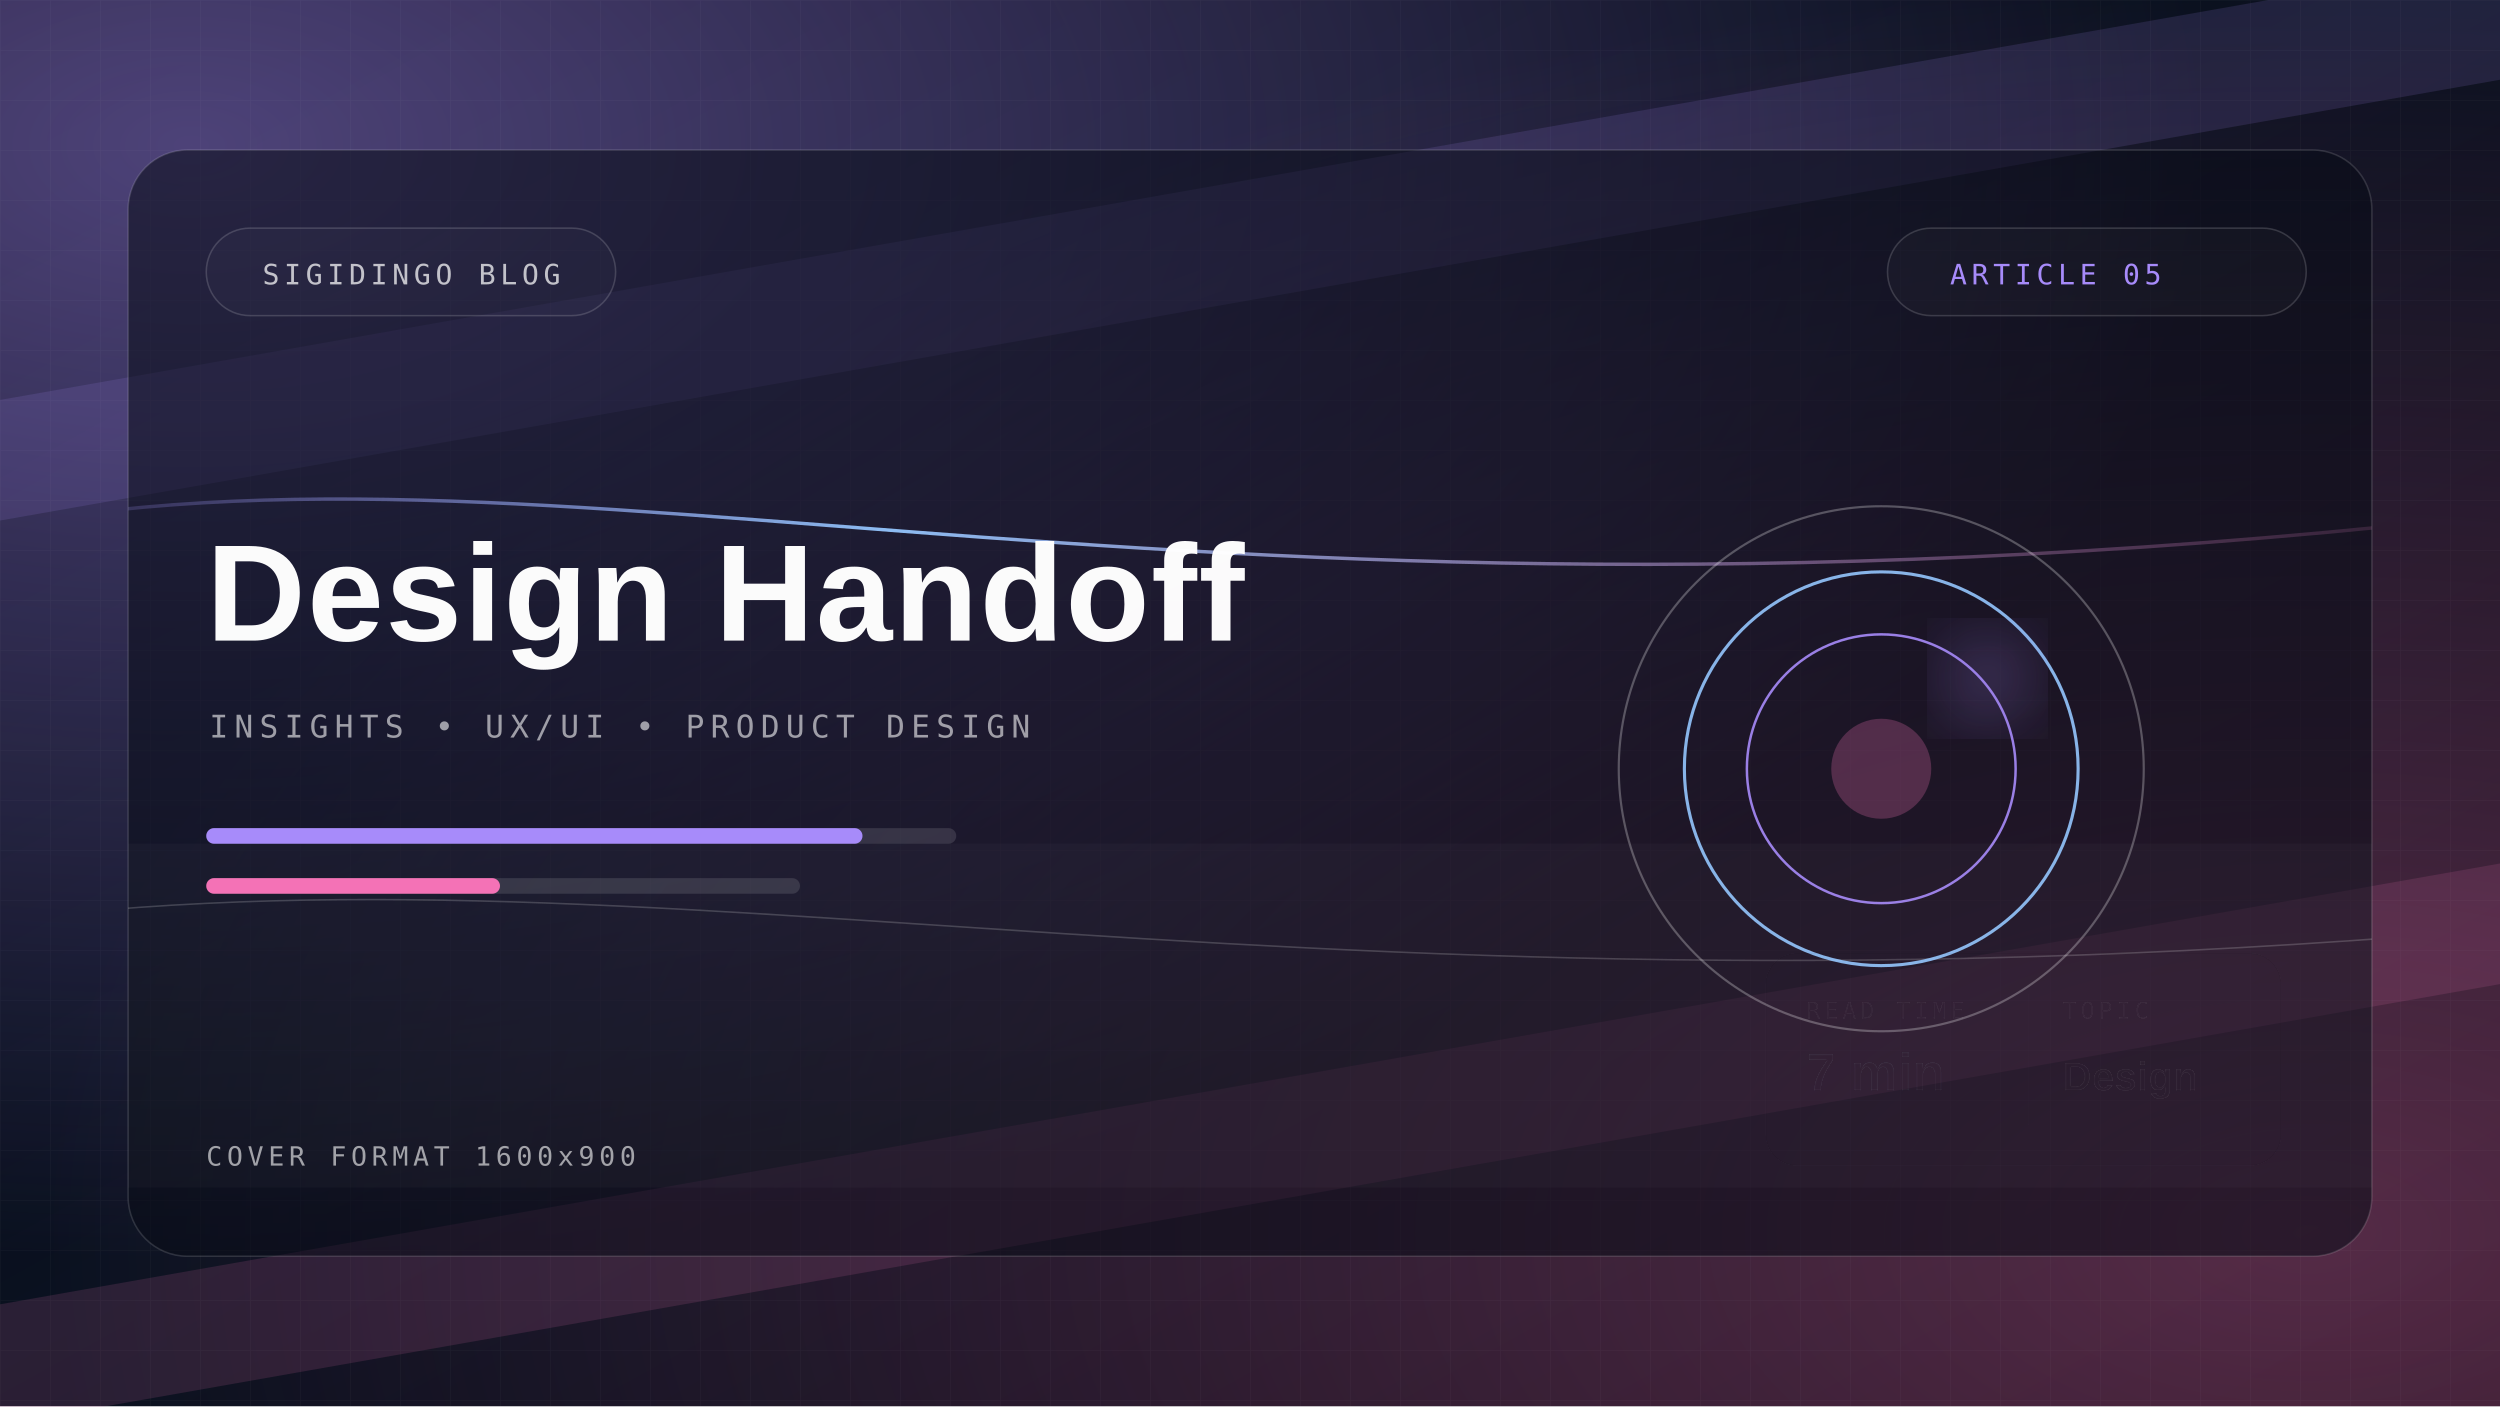
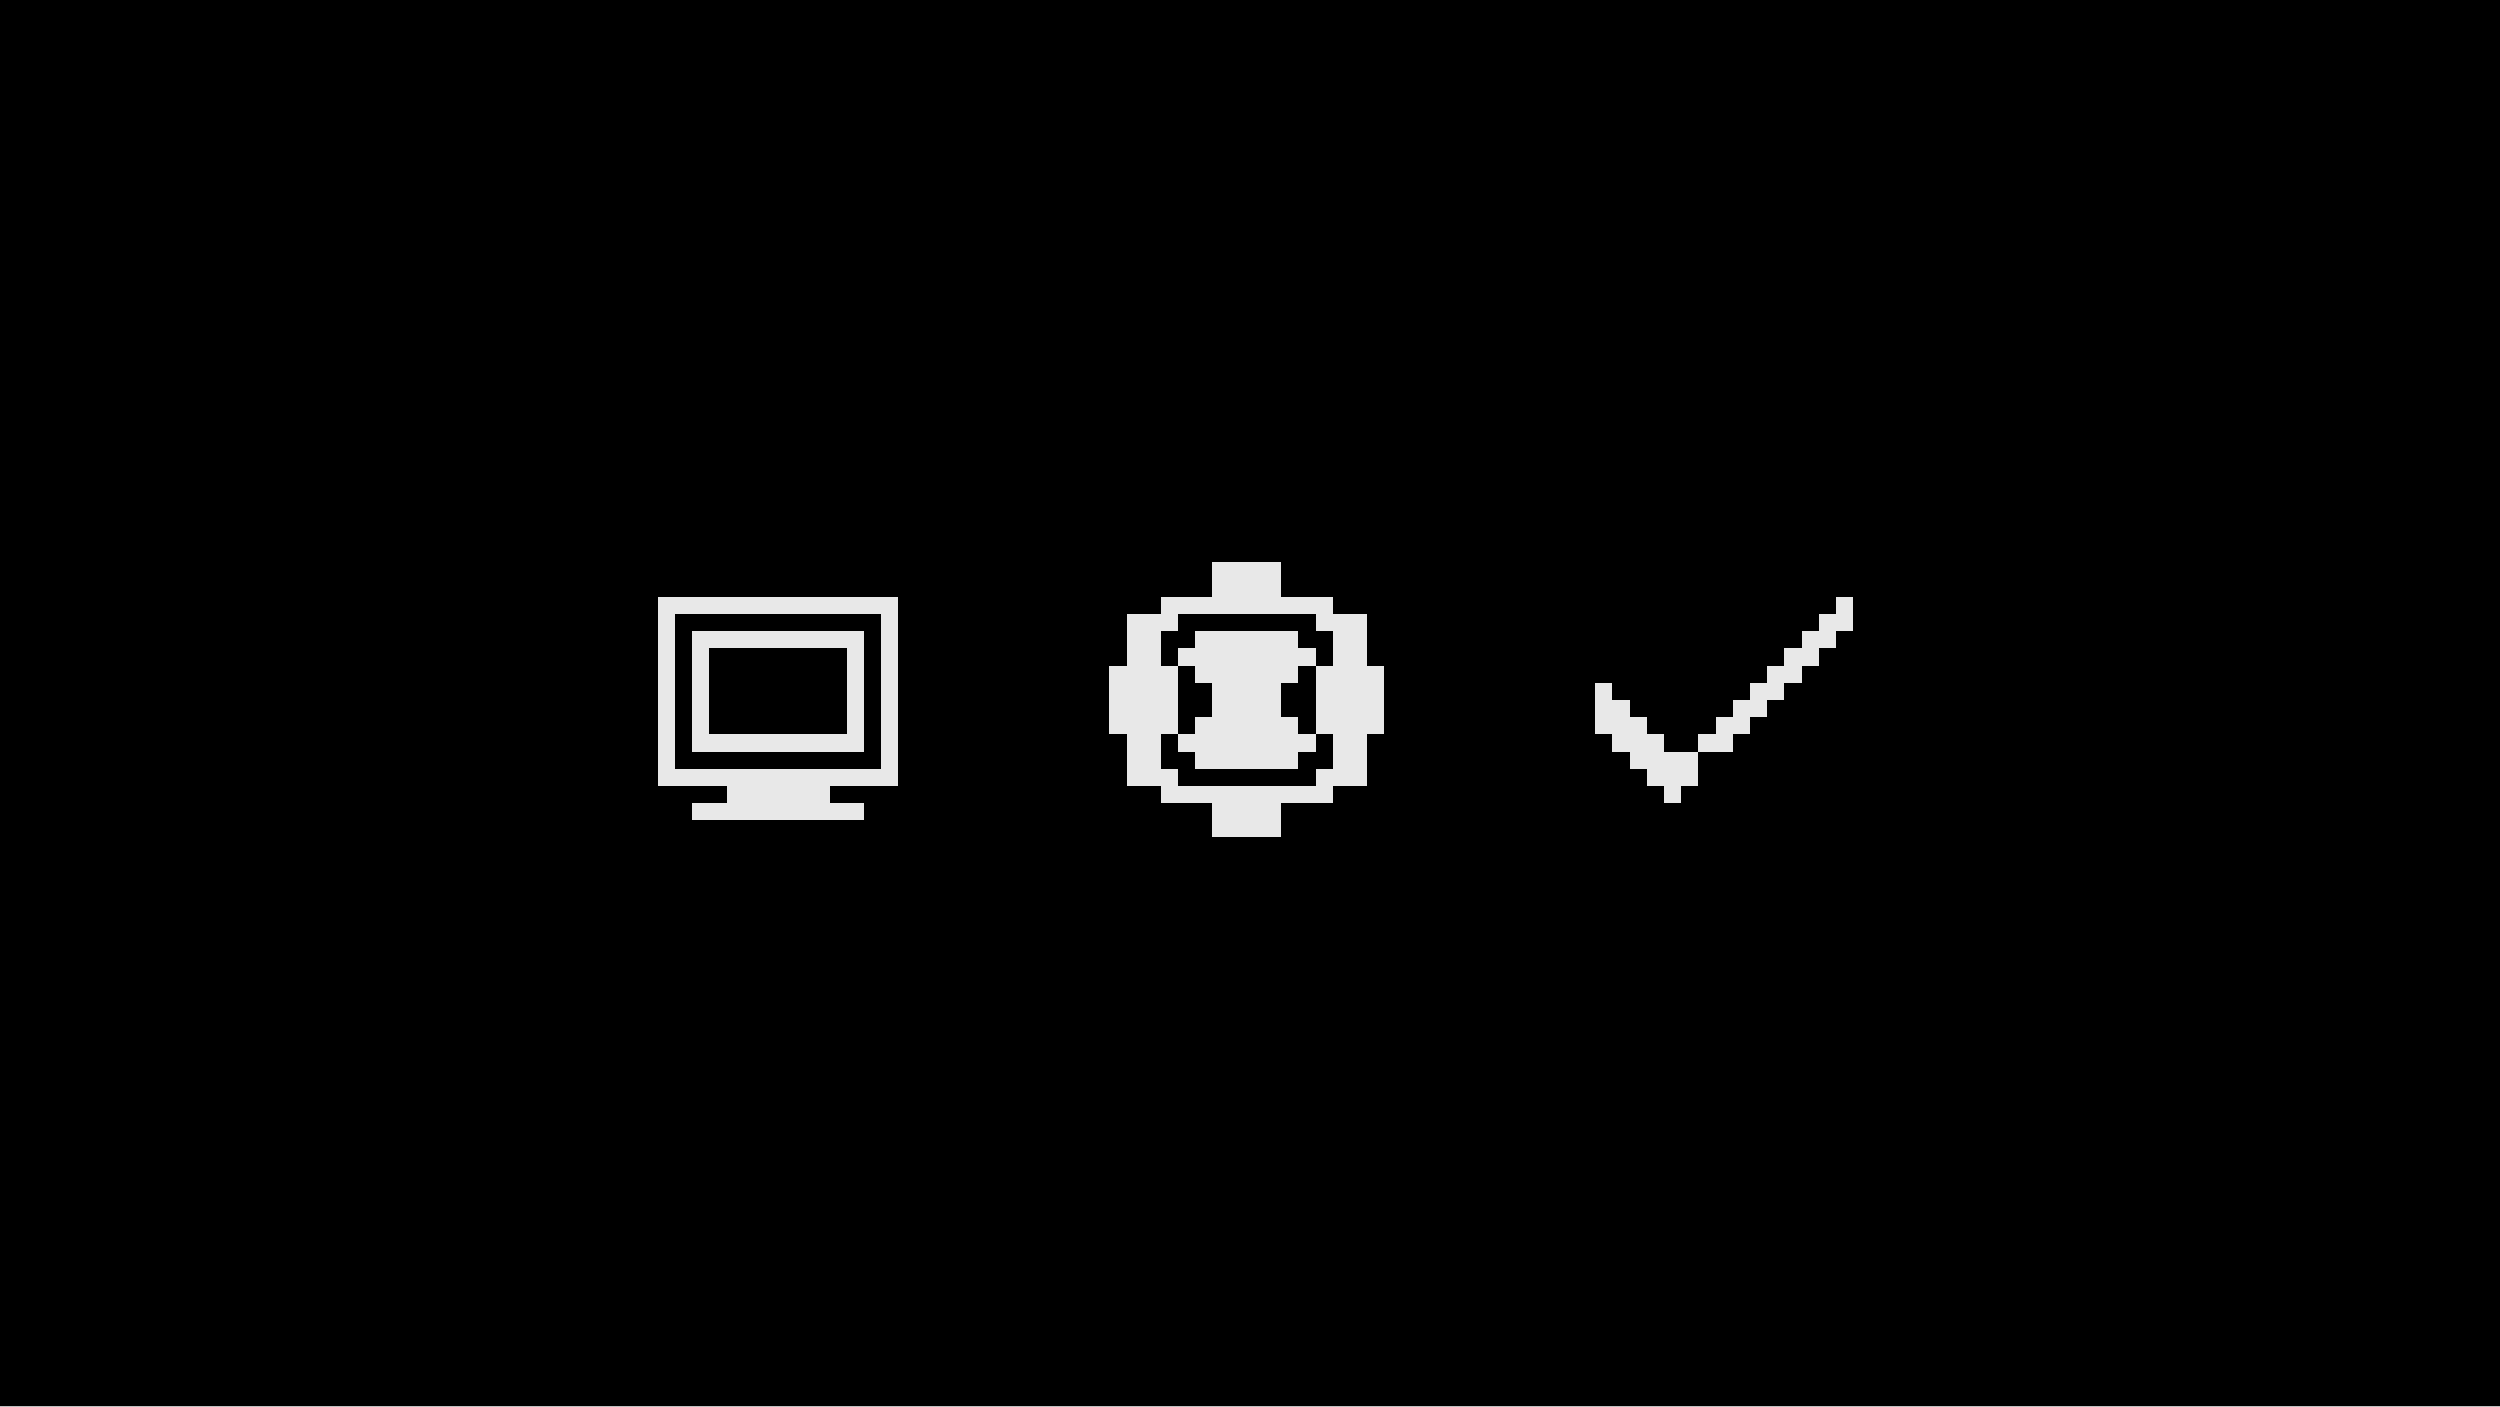
<svg xmlns="http://www.w3.org/2000/svg" width="1600" height="900" viewBox="0 0 1600 900">
-   <defs>
-     <linearGradient id="bg-5" x1="0" y1="0" x2="1" y2="1">
-       <stop offset="0%" stop-color="#03050B" />
-       <stop offset="48%" stop-color="#0A1120" />
-       <stop offset="100%" stop-color="#02040A" />
-     </linearGradient>
-     <radialGradient id="glowA-5" cx="0.08" cy="0.1" r="0.8">
-       <stop offset="0%" stop-color="#A78BFA" stop-opacity="0.45" />
-       <stop offset="100%" stop-color="#A78BFA" stop-opacity="0" />
-     </radialGradient>
-     <radialGradient id="glowB-5" cx="0.92" cy="0.88" r="0.9">
-       <stop offset="0%" stop-color="#F472B6" stop-opacity="0.34" />
-       <stop offset="100%" stop-color="#F472B6" stop-opacity="0" />
-     </radialGradient>
-     <linearGradient id="accent-5" x1="0" y1="0" x2="1" y2="0">
-       <stop offset="0%" stop-color="#A78BFA" stop-opacity="0" />
-       <stop offset="35%" stop-color="#93C5FD" stop-opacity="0.95" />
-       <stop offset="100%" stop-color="#F472B6" stop-opacity="0" />
-     </linearGradient>
-     <filter id="blur-5" x="-30%" y="-30%" width="160%" height="160%">
-       <feGaussianBlur stdDeviation="26" />
-     </filter>
-     <filter id="inner-5" x="-20%" y="-20%" width="140%" height="140%">
-       <feGaussianBlur in="SourceGraphic" stdDeviation="0.6" result="blur" />
-       <feComposite in="SourceGraphic" in2="blur" operator="arithmetic" k2="1" k3="-1" />
-     </filter>
-     <pattern id="grid-5" width="32" height="32" patternUnits="userSpaceOnUse">
-       <path d="M32 0H0V32" fill="none" stroke="rgba(255,255,255,0.035)" stroke-width="1" />
-     </pattern>
-     <clipPath id="mainClip-5">
-       <rect x="82" y="96" width="1436" height="708" rx="38" />
-     </clipPath>
-   </defs>
-   <rect width="1600" height="900" fill="url(#bg-5)" />
-   <rect width="1600" height="900" fill="url(#glowA-5)" />
-   <rect width="1600" height="900" fill="url(#glowB-5)" />
-   <rect width="1600" height="900" fill="url(#grid-5)" />
-   <g transform="rotate(-10,800,450)" opacity="0.14">
-     <rect x="-120" y="120" width="1900" height="76" fill="#A78BFA" />
-     <rect x="-120" y="690" width="1900" height="76" fill="#F472B6" />
-   </g>
-   <rect x="82" y="96" width="1436" height="708" rx="38" fill="rgba(8,12,22,0.55)" stroke="rgba(255,255,255,0.14)" />
-   <g clip-path="url(#mainClip-5)">
-     <path d="M-40 345 C360 255, 760 441, 1700 317" stroke="url(#accent-5)" stroke-width="2.2" fill="none" />
-     <path d="M-40 595 C420 525, 840 675, 1700 585" stroke="rgba(255,255,255,0.18)" stroke-width="1" fill="none" />
-     <rect x="0" y="540" width="1600" height="220" fill="rgba(255,255,255,0.025)" />
-     <g opacity="0.9">
-       <circle cx="1204" cy="492" r="168" fill="none" stroke="rgba(255,255,255,0.3)" stroke-width="1.4" />
-       <circle cx="1204" cy="492" r="126" fill="none" stroke="#93C5FD" stroke-width="2" />
-       <circle cx="1204" cy="492" r="86" fill="none" stroke="#A78BFA" stroke-width="1.6" />
-       <circle cx="1204" cy="492" r="32" fill="#F472B6" fill-opacity="0.28" />
-       <circle cx="1272" cy="434" r="24" fill="#A78BFA" fill-opacity="0.5" filter="url(#blur-5)" />
-     </g>
-   </g>
-   <g>
-     <rect x="132" y="146" width="262" height="56" rx="28" fill="rgba(255,255,255,0.02)" stroke="rgba(255,255,255,0.16)" />
-     <rect x="1208" y="146" width="268" height="56" rx="28" fill="rgba(255,255,255,0.02)" stroke="rgba(255,255,255,0.16)" />
-     <text x="168" y="182" font-family="Consolas, monospace" font-size="18" letter-spacing="3" fill="rgba(255,255,255,0.72)">SIGIDINGO BLOG</text>
-     <text x="1248" y="182" font-family="Consolas, monospace" font-size="18" letter-spacing="3" fill="#A78BFA">ARTICLE 05</text>
-   </g>
-   <g>
-     <text x="132" y="410" font-family="Sora, Arial, sans-serif" font-weight="700" font-size="88" letter-spacing="1.1" fill="rgba(255,255,255,0.98)">Design Handoff</text>
-     <text x="134" y="472" font-family="Consolas, monospace" font-size="20" letter-spacing="4" fill="rgba(255,255,255,0.58)">INSIGHTS  •  UX/UI  •  PRODUCT DESIGN</text>
-     <rect x="132" y="530" width="480" height="10" rx="5" fill="rgba(255,255,255,0.12)" />
-     <rect x="132" y="530" width="420" height="10" rx="5" fill="#A78BFA" />
-     <rect x="132" y="562" width="380" height="10" rx="5" fill="rgba(255,255,255,0.12)" />
-     <rect x="132" y="562" width="188" height="10" rx="5" fill="#F472B6" />
-   </g>
-   <g transform="translate(1130,610)" filter="url(#inner-5)">
-     <rect x="0" y="0" width="330" height="136" rx="20" fill="rgba(7,11,20,0.5)" stroke="rgba(255,255,255,0.16)" />
-     <text x="26" y="42" font-family="Consolas, monospace" font-size="15" letter-spacing="2.5" fill="rgba(255,255,255,0.65)">READ TIME</text>
-     <text x="26" y="88" font-family="Sora, Arial, sans-serif" font-weight="600" font-size="34" fill="#93C5FD">7 min</text>
-     <line x1="168" y1="26" x2="168" y2="110" stroke="rgba(255,255,255,0.12)" />
-     <text x="190" y="42" font-family="Consolas, monospace" font-size="15" letter-spacing="2.5" fill="rgba(255,255,255,0.65)">TOPIC</text>
-     <text x="190" y="88" font-family="Sora, Arial, sans-serif" font-weight="600" font-size="26" fill="rgba(255,255,255,0.94)">Design</text>
-   </g>
-   <text x="132" y="746" font-family="Consolas, monospace" font-size="17" letter-spacing="3" fill="rgba(255,255,255,0.6)">COVER FORMAT 1600x900</text>
+   <rect width="1600" height="900" fill="#000000" />
+   <rect x="421" y="382" width="154" height="11" fill="#e8e8e8" shape-rendering="crispEdges" />
+   <rect x="421" y="393" width="11" height="11" fill="#e8e8e8" shape-rendering="crispEdges" />
+   <rect x="564" y="393" width="11" height="11" fill="#e8e8e8" shape-rendering="crispEdges" />
+   <rect x="421" y="404" width="11" height="11" fill="#e8e8e8" shape-rendering="crispEdges" />
+   <rect x="443" y="404" width="110" height="11" fill="#e8e8e8" shape-rendering="crispEdges" />
+   <rect x="564" y="404" width="11" height="11" fill="#e8e8e8" shape-rendering="crispEdges" />
+   <rect x="421" y="415" width="11" height="11" fill="#e8e8e8" shape-rendering="crispEdges" />
+   <rect x="443" y="415" width="11" height="11" fill="#e8e8e8" shape-rendering="crispEdges" />
+   <rect x="542" y="415" width="11" height="11" fill="#e8e8e8" shape-rendering="crispEdges" />
+   <rect x="564" y="415" width="11" height="11" fill="#e8e8e8" shape-rendering="crispEdges" />
+   <rect x="421" y="426" width="11" height="11" fill="#e8e8e8" shape-rendering="crispEdges" />
+   <rect x="443" y="426" width="11" height="11" fill="#e8e8e8" shape-rendering="crispEdges" />
+   <rect x="542" y="426" width="11" height="11" fill="#e8e8e8" shape-rendering="crispEdges" />
+   <rect x="564" y="426" width="11" height="11" fill="#e8e8e8" shape-rendering="crispEdges" />
+   <rect x="421" y="437" width="11" height="11" fill="#e8e8e8" shape-rendering="crispEdges" />
+   <rect x="443" y="437" width="11" height="11" fill="#e8e8e8" shape-rendering="crispEdges" />
+   <rect x="542" y="437" width="11" height="11" fill="#e8e8e8" shape-rendering="crispEdges" />
+   <rect x="564" y="437" width="11" height="11" fill="#e8e8e8" shape-rendering="crispEdges" />
+   <rect x="421" y="448" width="11" height="11" fill="#e8e8e8" shape-rendering="crispEdges" />
+   <rect x="443" y="448" width="11" height="11" fill="#e8e8e8" shape-rendering="crispEdges" />
+   <rect x="542" y="448" width="11" height="11" fill="#e8e8e8" shape-rendering="crispEdges" />
+   <rect x="564" y="448" width="11" height="11" fill="#e8e8e8" shape-rendering="crispEdges" />
+   <rect x="421" y="459" width="11" height="11" fill="#e8e8e8" shape-rendering="crispEdges" />
+   <rect x="443" y="459" width="11" height="11" fill="#e8e8e8" shape-rendering="crispEdges" />
+   <rect x="542" y="459" width="11" height="11" fill="#e8e8e8" shape-rendering="crispEdges" />
+   <rect x="564" y="459" width="11" height="11" fill="#e8e8e8" shape-rendering="crispEdges" />
+   <rect x="421" y="470" width="11" height="11" fill="#e8e8e8" shape-rendering="crispEdges" />
+   <rect x="443" y="470" width="110" height="11" fill="#e8e8e8" shape-rendering="crispEdges" />
+   <rect x="564" y="470" width="11" height="11" fill="#e8e8e8" shape-rendering="crispEdges" />
+   <rect x="421" y="481" width="11" height="11" fill="#e8e8e8" shape-rendering="crispEdges" />
+   <rect x="564" y="481" width="11" height="11" fill="#e8e8e8" shape-rendering="crispEdges" />
+   <rect x="421" y="492" width="154" height="11" fill="#e8e8e8" shape-rendering="crispEdges" />
+   <rect x="465" y="503" width="66" height="11" fill="#e8e8e8" shape-rendering="crispEdges" />
+   <rect x="443" y="514" width="110" height="11" fill="#e8e8e8" shape-rendering="crispEdges" />
+   <rect x="776" y="360" width="44" height="11" fill="#e8e8e8" shape-rendering="crispEdges" />
+   <rect x="776" y="371" width="44" height="11" fill="#e8e8e8" shape-rendering="crispEdges" />
+   <rect x="743" y="382" width="110" height="11" fill="#e8e8e8" shape-rendering="crispEdges" />
+   <rect x="721" y="393" width="33" height="11" fill="#e8e8e8" shape-rendering="crispEdges" />
+   <rect x="842" y="393" width="33" height="11" fill="#e8e8e8" shape-rendering="crispEdges" />
+   <rect x="721" y="404" width="22" height="11" fill="#e8e8e8" shape-rendering="crispEdges" />
+   <rect x="765" y="404" width="66" height="11" fill="#e8e8e8" shape-rendering="crispEdges" />
+   <rect x="853" y="404" width="22" height="11" fill="#e8e8e8" shape-rendering="crispEdges" />
+   <rect x="721" y="415" width="22" height="11" fill="#e8e8e8" shape-rendering="crispEdges" />
+   <rect x="754" y="415" width="88" height="11" fill="#e8e8e8" shape-rendering="crispEdges" />
+   <rect x="853" y="415" width="22" height="11" fill="#e8e8e8" shape-rendering="crispEdges" />
+   <rect x="710" y="426" width="44" height="11" fill="#e8e8e8" shape-rendering="crispEdges" />
+   <rect x="765" y="426" width="66" height="11" fill="#e8e8e8" shape-rendering="crispEdges" />
+   <rect x="842" y="426" width="44" height="11" fill="#e8e8e8" shape-rendering="crispEdges" />
+   <rect x="710" y="437" width="44" height="11" fill="#e8e8e8" shape-rendering="crispEdges" />
+   <rect x="776" y="437" width="44" height="11" fill="#e8e8e8" shape-rendering="crispEdges" />
+   <rect x="842" y="437" width="44" height="11" fill="#e8e8e8" shape-rendering="crispEdges" />
+   <rect x="710" y="448" width="44" height="11" fill="#e8e8e8" shape-rendering="crispEdges" />
+   <rect x="776" y="448" width="44" height="11" fill="#e8e8e8" shape-rendering="crispEdges" />
+   <rect x="842" y="448" width="44" height="11" fill="#e8e8e8" shape-rendering="crispEdges" />
+   <rect x="710" y="459" width="44" height="11" fill="#e8e8e8" shape-rendering="crispEdges" />
+   <rect x="765" y="459" width="66" height="11" fill="#e8e8e8" shape-rendering="crispEdges" />
+   <rect x="842" y="459" width="44" height="11" fill="#e8e8e8" shape-rendering="crispEdges" />
+   <rect x="721" y="470" width="22" height="11" fill="#e8e8e8" shape-rendering="crispEdges" />
+   <rect x="754" y="470" width="88" height="11" fill="#e8e8e8" shape-rendering="crispEdges" />
+   <rect x="853" y="470" width="22" height="11" fill="#e8e8e8" shape-rendering="crispEdges" />
+   <rect x="721" y="481" width="22" height="11" fill="#e8e8e8" shape-rendering="crispEdges" />
+   <rect x="765" y="481" width="66" height="11" fill="#e8e8e8" shape-rendering="crispEdges" />
+   <rect x="853" y="481" width="22" height="11" fill="#e8e8e8" shape-rendering="crispEdges" />
+   <rect x="721" y="492" width="33" height="11" fill="#e8e8e8" shape-rendering="crispEdges" />
+   <rect x="842" y="492" width="33" height="11" fill="#e8e8e8" shape-rendering="crispEdges" />
+   <rect x="743" y="503" width="110" height="11" fill="#e8e8e8" shape-rendering="crispEdges" />
+   <rect x="776" y="514" width="44" height="11" fill="#e8e8e8" shape-rendering="crispEdges" />
+   <rect x="776" y="525" width="44" height="11" fill="#e8e8e8" shape-rendering="crispEdges" />
+   <rect x="1175" y="382" width="11" height="11" fill="#e8e8e8" shape-rendering="crispEdges" />
+   <rect x="1164" y="393" width="22" height="11" fill="#e8e8e8" shape-rendering="crispEdges" />
+   <rect x="1153" y="404" width="22" height="11" fill="#e8e8e8" shape-rendering="crispEdges" />
+   <rect x="1142" y="415" width="22" height="11" fill="#e8e8e8" shape-rendering="crispEdges" />
+   <rect x="1131" y="426" width="22" height="11" fill="#e8e8e8" shape-rendering="crispEdges" />
+   <rect x="1021" y="437" width="11" height="11" fill="#e8e8e8" shape-rendering="crispEdges" />
+   <rect x="1120" y="437" width="22" height="11" fill="#e8e8e8" shape-rendering="crispEdges" />
+   <rect x="1021" y="448" width="22" height="11" fill="#e8e8e8" shape-rendering="crispEdges" />
+   <rect x="1109" y="448" width="22" height="11" fill="#e8e8e8" shape-rendering="crispEdges" />
+   <rect x="1021" y="459" width="33" height="11" fill="#e8e8e8" shape-rendering="crispEdges" />
+   <rect x="1098" y="459" width="22" height="11" fill="#e8e8e8" shape-rendering="crispEdges" />
+   <rect x="1032" y="470" width="33" height="11" fill="#e8e8e8" shape-rendering="crispEdges" />
+   <rect x="1087" y="470" width="22" height="11" fill="#e8e8e8" shape-rendering="crispEdges" />
+   <rect x="1043" y="481" width="44" height="11" fill="#e8e8e8" shape-rendering="crispEdges" />
+   <rect x="1054" y="492" width="33" height="11" fill="#e8e8e8" shape-rendering="crispEdges" />
+   <rect x="1065" y="503" width="11" height="11" fill="#e8e8e8" shape-rendering="crispEdges" />
</svg>
